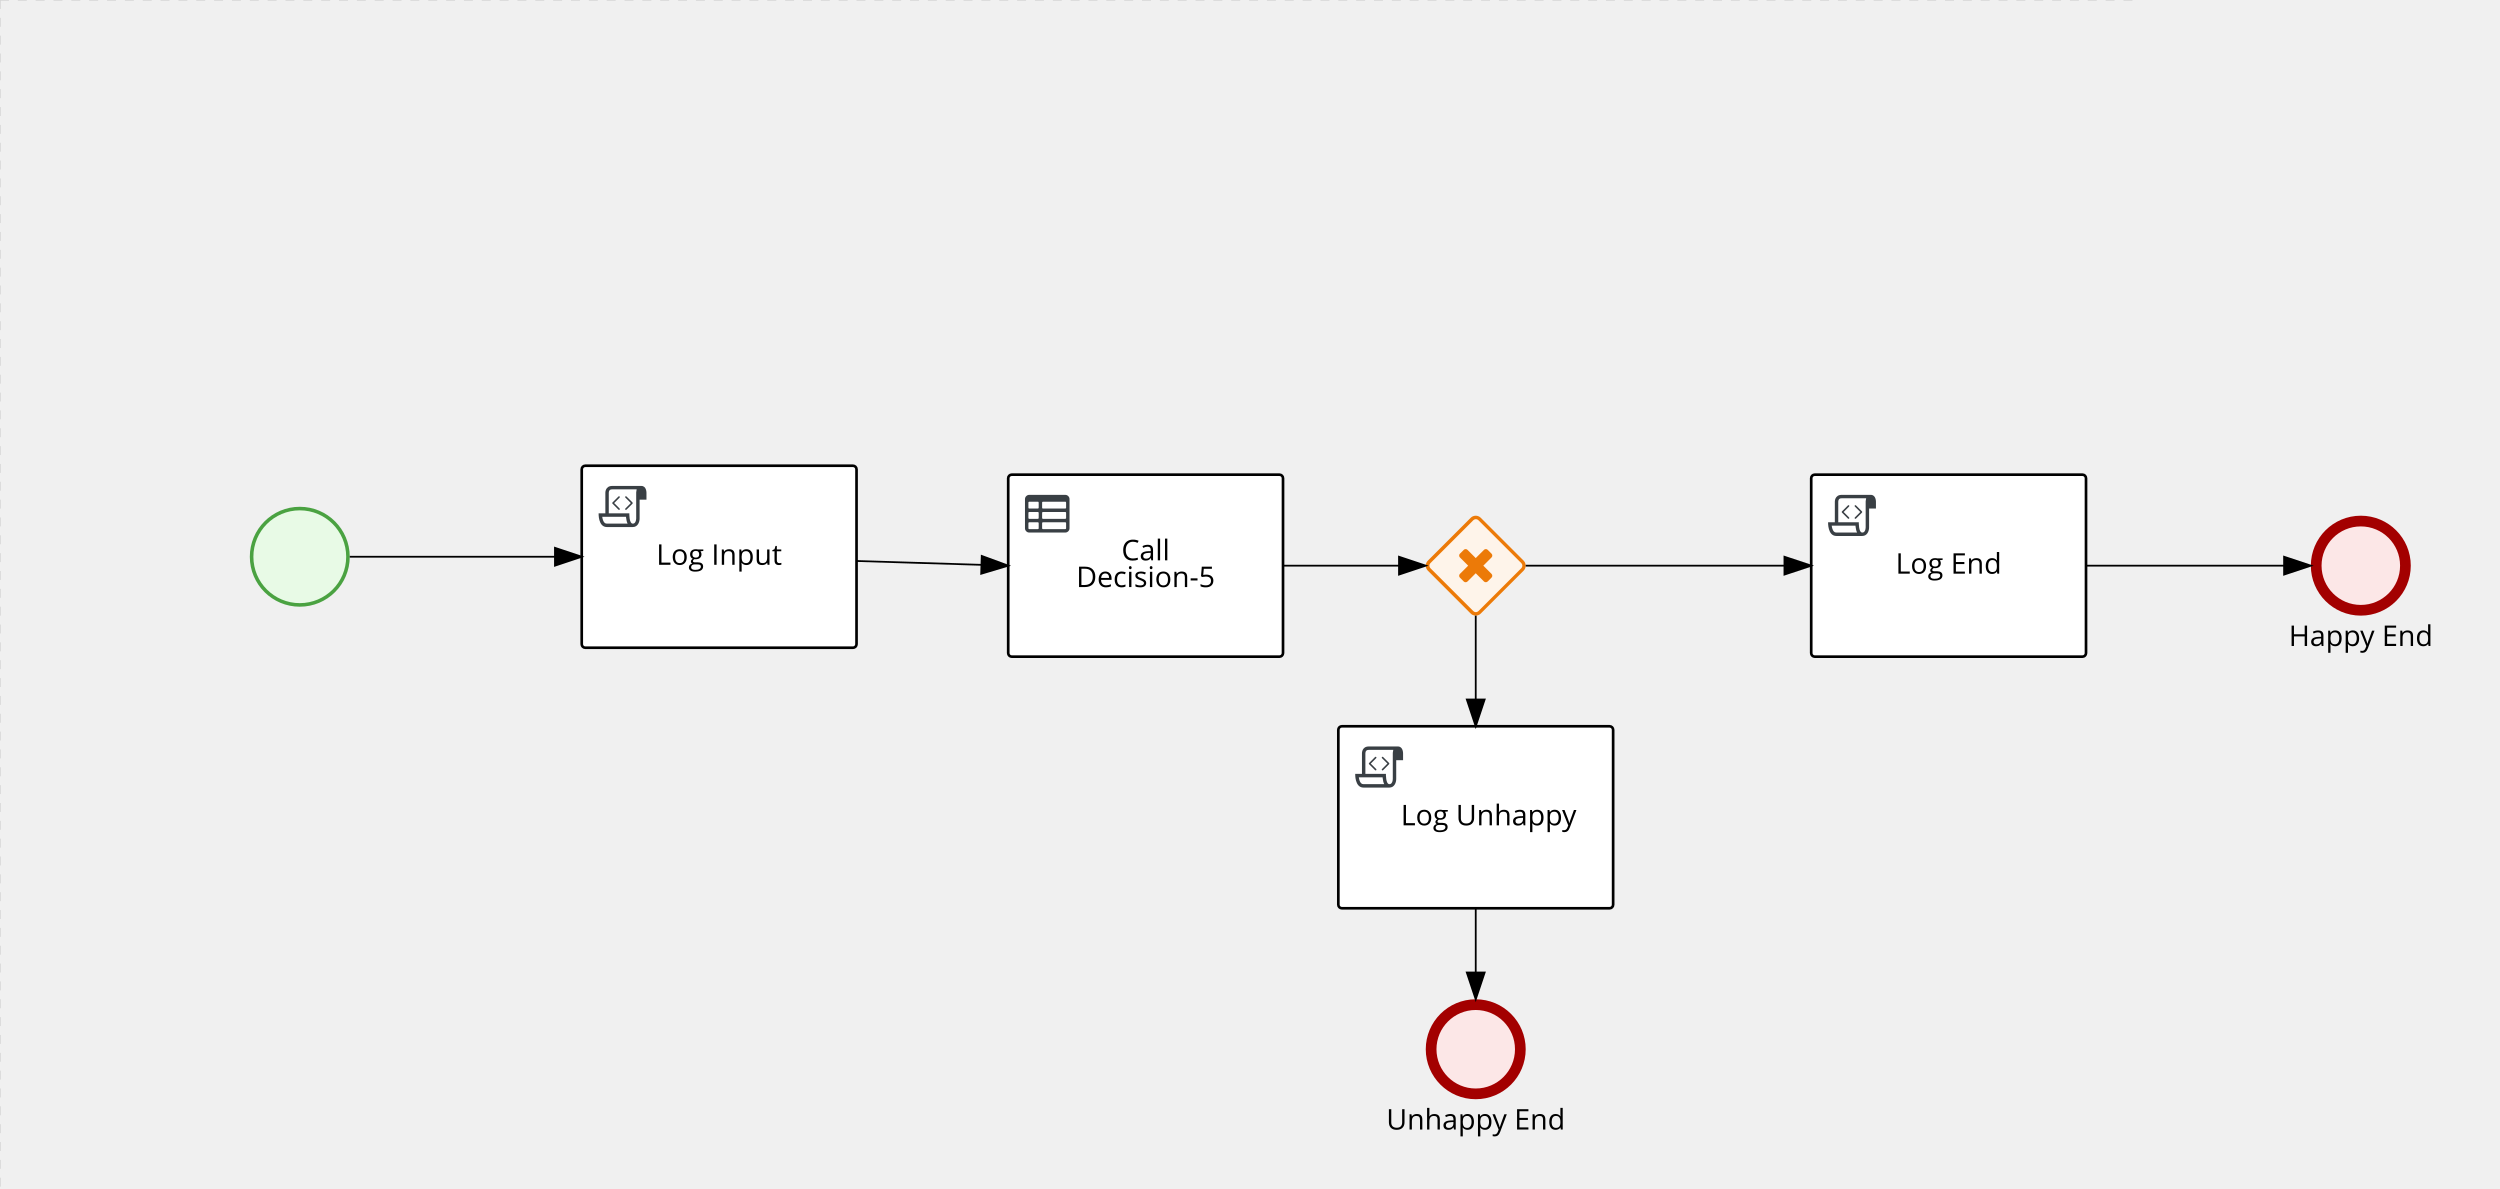
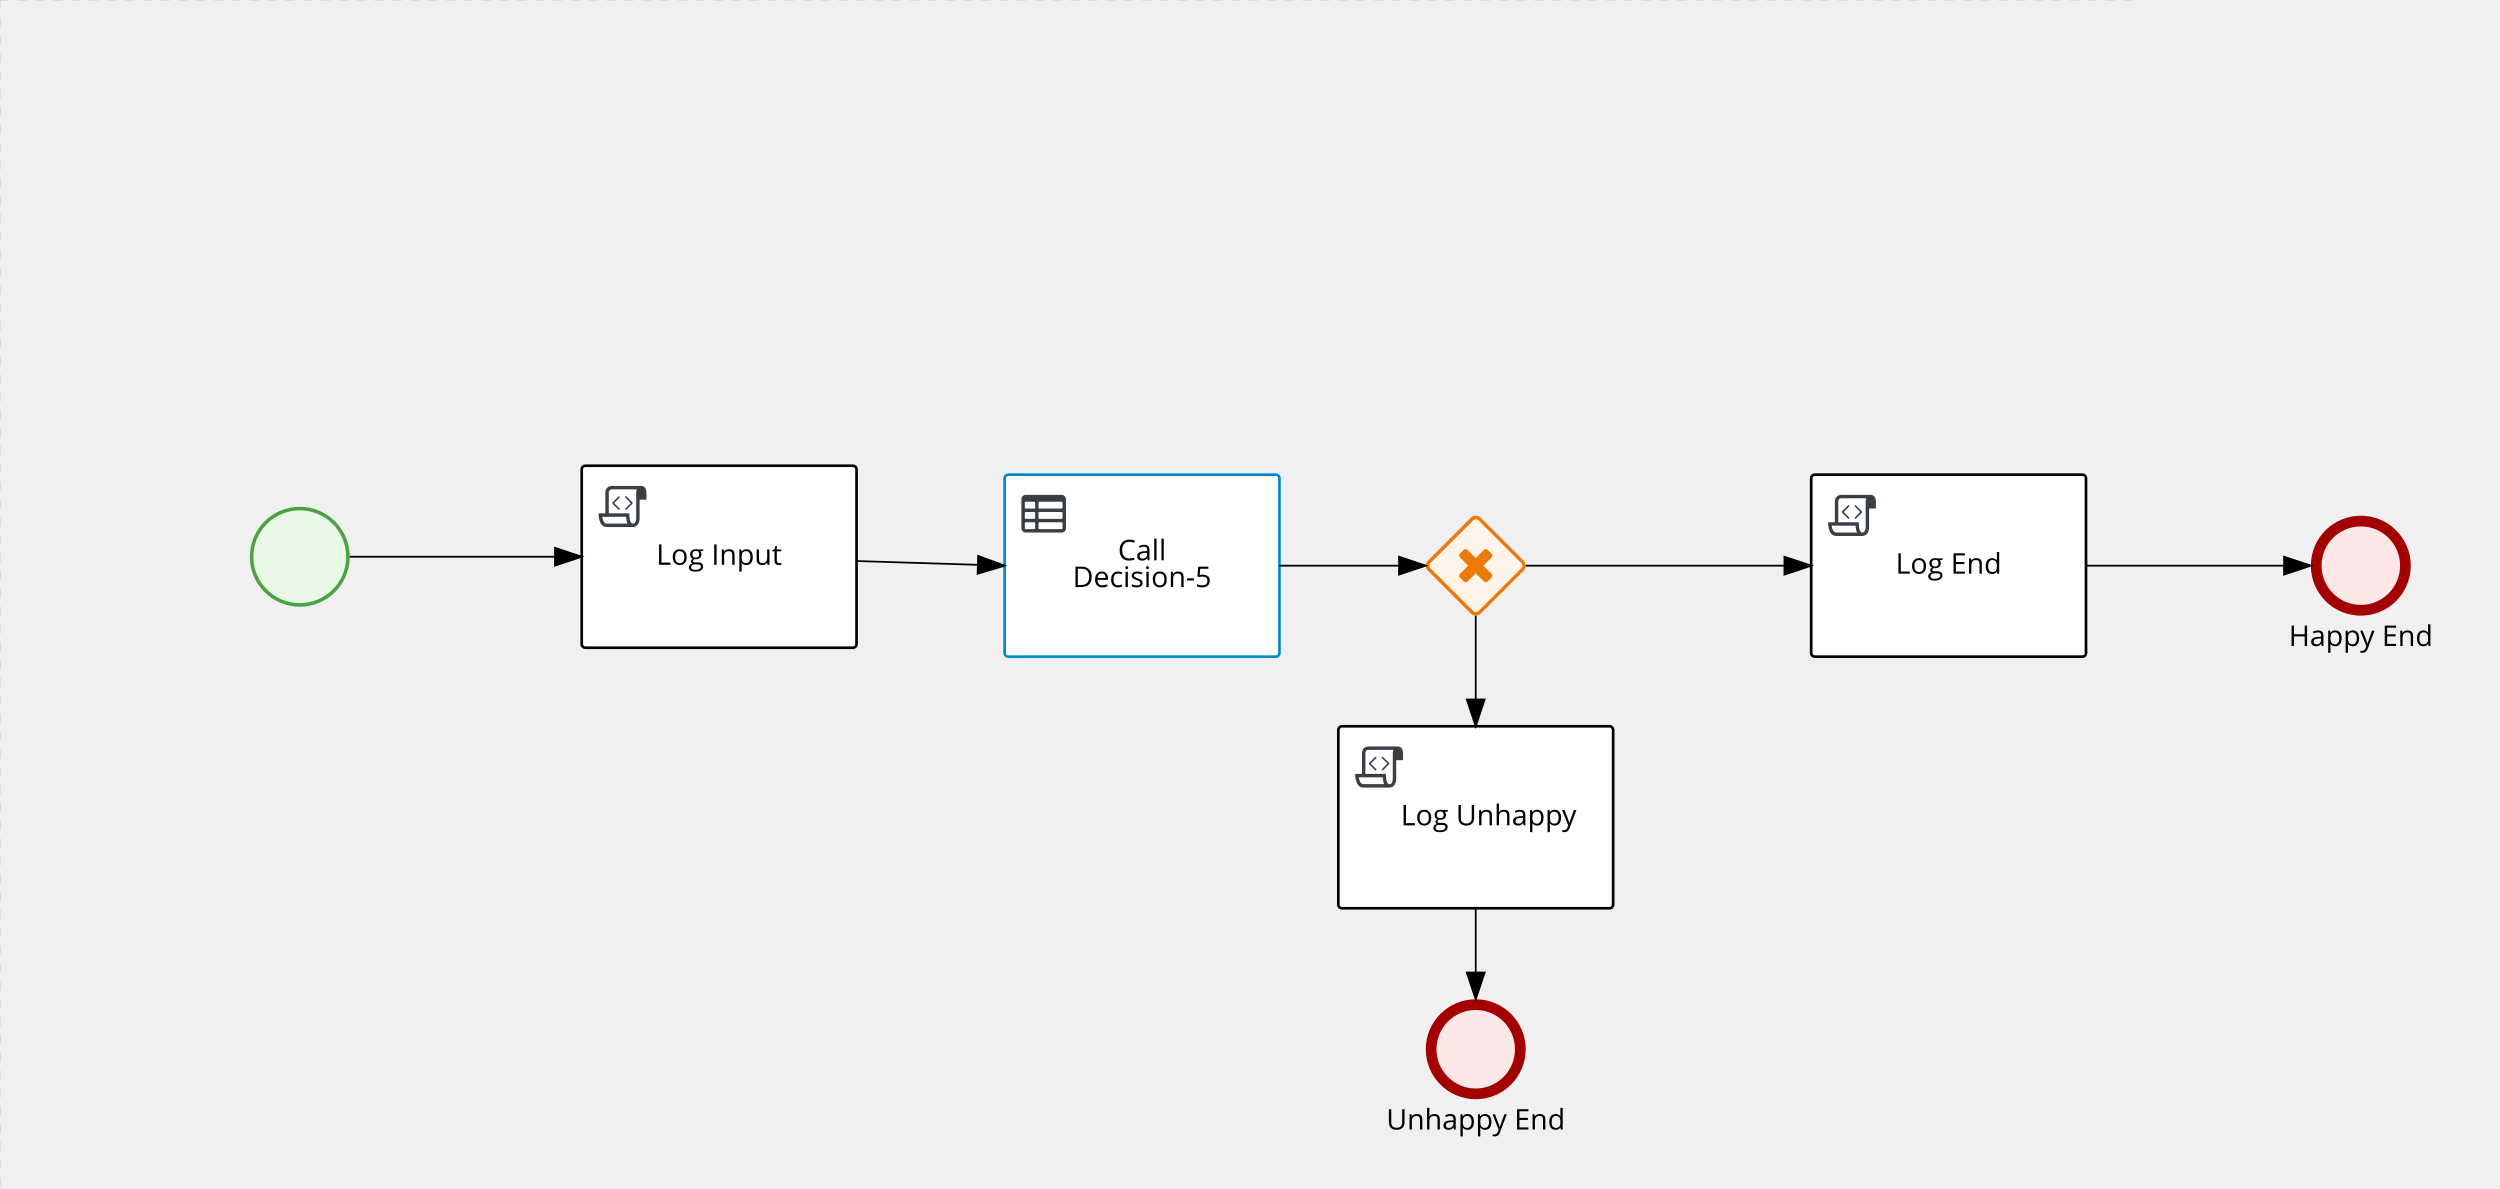
<svg xmlns="http://www.w3.org/2000/svg" version="1.1" width="1401" height="666" viewBox="0 0 1401 666">
  <defs />
  <g transform="matrix(1,0,0,1,0,0)">
    <g>
      <g>
        <g>
          <path fill="none" stroke="#d3d3d3" paint-order="fill stroke markers" d=" M 0 0 L 1200 0" stroke-miterlimit="10" stroke-opacity="0.8" stroke-dasharray="5" />
        </g>
        <g>
          <path fill="none" stroke="#d3d3d3" paint-order="fill stroke markers" d=" M 0 0 L 0 800" stroke-miterlimit="10" stroke-opacity="0.8" stroke-dasharray="5" />
        </g>
      </g>
      <g id="_93700CAE-5647-4085-86AF-FE9845B9C1BD" bpmn2nodeid="_93700CAE-5647-4085-86AF-FE9845B9C1BD" transform="matrix(1,0,0,1,140,284)">
        <g>
          <path fill="none" stroke="none" />
        </g>
        <g transform="matrix(0.125,0,0,0.125,0,0)">
          <g transform="matrix(1,0,0,1,0,0)">
            <path fill="#e8fae6" stroke="none" id="_93700CAE-5647-4085-86AF-FE9845B9C1BD?shapeType=BACKGROUND" paint-order="stroke fill markers" d=" M 0 0 M 444 224 C 444 263.9 434.2 300.8 414.4 334.5 C 394.7 368.2 368 394.9 334.4 414.5 C 300.8 434.1 263.9 444 224 444 C 184.1 444 147.2 434.2 113.5 414.4 C 79.8 394.7 53.1 368 33.5 334.4 C 13.9 300.8 4 263.9 4 224 C 4 184.1 13.8 147.2 33.6 113.5 C 53.4 79.8 80.1 53.1 113.6 33.5 C 147.1 13.9 184.1 4 224 4 C 263.9 4 300.8 13.8 334.5 33.6 C 368.2 53.4 394.9 80.1 414.5 113.6 C 434.1 147.1 444 184.1 444 224 Z" />
          </g>
          <g>
            <g transform="matrix(1,0,0,1,0,0)">
              <g transform="matrix(1,0,0,1,0,0)">
                <path fill="#4aa241" stroke="none" id="_93700CAE-5647-4085-86AF-FE9845B9C1BD?shapeType=BORDER&amp;renderType=FILL" paint-order="stroke fill markers" d=" M 0 0 M 224 0 C 100.3 0 0 100.3 0 224 C 0 347.7 100.3 448 224 448 C 347.7 448 448 347.7 448 224 C 448 100.3 347.7 0 224 0 Z M 0 0 M 224 432 C 109.1 432 16 338.9 16 224 C 16 109.1 109.1 16 224 16 C 338.9 16 432 109.1 432 224 C 432 338.9 338.9 432 224 432 Z" />
              </g>
            </g>
          </g>
        </g>
        <g transform="matrix(1,0,0,1,28,61)" />
      </g>
      <g transform="matrix(1,0,0,1,140,284)" />
      <g id="_359DDCD5-8A01-4CE7-81F3-BF9B3347F7F9" bpmn2nodeid="_359DDCD5-8A01-4CE7-81F3-BF9B3347F7F9" transform="matrix(1,0,0,1,1295,289)">
        <g>
          <path fill="none" stroke="none" />
        </g>
        <g transform="matrix(0.125,0,0,0.125,0,0)">
          <g transform="matrix(1,0,0,1,0,0)">
            <path fill="#fce7e7" stroke="none" id="_359DDCD5-8A01-4CE7-81F3-BF9B3347F7F9?shapeType=BACKGROUND" paint-order="stroke fill markers" d=" M 0 0 M 444 224 C 444 263.9 434.2 300.8 414.4 334.5 C 394.7 368.2 368 394.9 334.4 414.5 C 300.8 434.1 263.9 444 224 444 C 184.1 444 147.2 434.2 113.5 414.4 C 79.8 394.7 53.1 368 33.5 334.4 C 13.9 300.8 4 263.9 4 224 C 4 184.1 13.8 147.2 33.6 113.5 C 53.4 79.8 80.1 53.1 113.6 33.5 C 147.1 13.9 184.1 4 224 4 C 263.9 4 300.8 13.8 334.5 33.6 C 368.2 53.4 394.9 80.1 414.5 113.6 C 434.1 147.1 444 184.1 444 224 Z" />
          </g>
          <g>
            <g transform="matrix(1,0,0,1,0,0)">
              <g transform="matrix(1,0,0,1,0,0)">
                <path fill="rgb(163,0,0)" stroke="none" id="_359DDCD5-8A01-4CE7-81F3-BF9B3347F7F9?shapeType=BORDER&amp;renderType=FILL" paint-order="stroke fill markers" d=" M 0 0 M 224 0 C 100.3 0 0 100.3 0 224 C 0 347.7 100.3 448 224 448 C 347.7 448 448 347.7 448 224 C 448 100.3 347.7 0 224 0 Z M 0 0 M 224 400 C 126.8 400 48 321.2 48 224 C 48 126.8 126.8 48 224 48 C 321.2 48 400 126.8 400 224 C 400 321.2 321.2 400 224 400 Z" />
              </g>
            </g>
          </g>
        </g>
        <g transform="matrix(1,0,0,1,-12.36719,61)">
          <text fill="#000000" stroke="none" font-family="Open Sans" font-size="12pt" font-style="normal" font-weight="normal" text-decoration="normal" x="40.367" y="12" text-anchor="middle" dominant-baseline="alphabetic">Happy End</text>
        </g>
      </g>
      <g id="_3DBEF099-F481-4569-90B3-A8BD26DF5AAA" bpmn2nodeid="_3DBEF099-F481-4569-90B3-A8BD26DF5AAA" transform="matrix(1,0,0,1,750,407)">
        <g>
          <path fill="none" stroke="none" />
        </g>
        <g transform="matrix(1,0,0,1,0,0)">
          <path fill="#ffffff" stroke="none" id="_3DBEF099-F481-4569-90B3-A8BD26DF5AAA?shapeType=BACKGROUND" paint-order="stroke fill markers" d=" M 2 0 L 152 0 L 152 0 A 2 2 0 0 1 154 2 L 154 100 L 154 100 A 2 2 0 0 1 152 102 L 2 102 L 2 102 A 2 2 0 0 1 0 100 L 0 2 L 0 2 A 2 2 0 0 1 2 0 Z" />
        </g>
        <g transform="matrix(1,0,0,1,0,0)">
          <path fill="none" stroke="rgb(0,0,0)" id="_3DBEF099-F481-4569-90B3-A8BD26DF5AAA?shapeType=BORDER&amp;renderType=STROKE" paint-order="fill stroke markers" d=" M 2 0 L 152 0 L 152 0 A 2 2 0 0 1 154 2 L 154 100 L 154 100 A 2 2 0 0 1 152 102 L 2 102 L 2 102 A 2 2 0 0 1 0 100 L 0 2 L 0 2 A 2 2 0 0 1 2 0 Z" stroke-miterlimit="10" stroke-width="1.5" stroke-dasharray="" />
        </g>
        <g>
          <g transform="matrix(0.06,0,0,0.06,9.4,9.4)">
            <g transform="matrix(1,0,0,1,0,0)">
              <path fill="#393f44" stroke="none" id="_3DBEF099-F481-4569-90B3-A8BD26DF5AAAundefined" paint-order="stroke fill markers" d=" M 0 0 M 197.3 130.2 C 194.4 127.3 189.6 127.3 186.7 130.2 L 130.2 186.7 C 127.3 189.6 127.3 194.4 130.2 197.3 L 186.7 253.8 C 188.1 255.3 190.1 256 192 256 C 193.9 256 195.9 255.3 197.3 253.7 C 200.2 250.8 200.2 246 197.3 243.1 L 146.2 192 L 197.3 140.8 C 200.2 137.9 200.2 133.1 197.3 130.2 Z" />
            </g>
            <g transform="matrix(1,0,0,1,0,0)">
              <path fill="#393f44" stroke="none" id="_3DBEF099-F481-4569-90B3-A8BD26DF5AAAundefined" paint-order="stroke fill markers" d=" M 0 0 M 261.3 130.2 C 258.4 127.3 253.6 127.3 250.7 130.2 C 247.8 133.1 247.8 137.9 250.7 140.8 L 301.8 191.9 L 250.7 243 C 247.8 245.9 247.8 250.7 250.7 253.6 C 252.1 255.3 254.1 256 256 256 C 257.9 256 259.9 255.3 261.3 253.8 L 317.8 197.3 C 320.7 194.4 320.7 189.6 317.8 186.7 L 261.3 130.2 Z" />
            </g>
            <g transform="matrix(1,0,0,1,0,0)">
              <path fill="#393f44" stroke="none" id="_3DBEF099-F481-4569-90B3-A8BD26DF5AAAundefined" paint-order="stroke fill markers" d=" M 0 0 M 400 32 C 400 32 152.8 32 128 32 C 62 32 64 96 64 96 L 64 288 L 1 288 C 1 288 -4 416 78 416 L 320 416 C 368 416 384 368 384 336 C 384 314.2 384 224.4 384 160 L 448 160 L 448 96 C 448 96 449 32 400 32 Z M 0 0 M 78 383.9 C 68.5 383.9 61.6 381.1 55.5 374.9 C 43.4 362.4 37.5 339.6 34.9 320 L 256.9 320 C 257.1 322.7 257.3 325.4 257.6 328.2 C 260 351.6 264.7 370.1 271.9 383.9 L 78 383.9 L 78 383.9 Z M 0 0 M 352 336 C 352 345.9 349.6 360.3 342.9 371 C 337.2 380.1 330.4 384 320 384 C 285 384 288 288 288 288 L 96 288 L 96 96 L 96 95.9 L 96 95.1 C 96 90.6 97.6 78.3 104.7 71.2 C 106.5 69.4 111.9 64 128 64 L 356.5 64 C 354.4 72.8 352.8 81.8 352.2 89.9 C 352.2 90.5 352.1 91.1 352.1 91.7 C 352.1 92 352.1 92.3 352.1 92.6 C 352 94.8 352 96 352 96 L 352 160 L 352 336 Z" />
            </g>
          </g>
        </g>
        <g transform="matrix(1,0,0,1,35,43.5)">
          <text fill="#000000" stroke="none" font-family="Open Sans" font-size="12pt" font-style="normal" font-weight="normal" text-decoration="normal" x="49.215" y="12" text-anchor="middle" dominant-baseline="alphabetic">Log Unhappy</text>
        </g>
      </g>
      <g id="_4ADAFEA6-93C4-4257-9E59-18C8EA9050AC" bpmn2nodeid="_4ADAFEA6-93C4-4257-9E59-18C8EA9050AC" transform="matrix(1,0,0,1,1015,266)">
        <g>
          <path fill="none" stroke="none" />
        </g>
        <g transform="matrix(1,0,0,1,0,0)">
          <path fill="#ffffff" stroke="none" id="_4ADAFEA6-93C4-4257-9E59-18C8EA9050AC?shapeType=BACKGROUND" paint-order="stroke fill markers" d=" M 2 0 L 152 0 L 152 0 A 2 2 0 0 1 154 2 L 154 100 L 154 100 A 2 2 0 0 1 152 102 L 2 102 L 2 102 A 2 2 0 0 1 0 100 L 0 2 L 0 2 A 2 2 0 0 1 2 0 Z" />
        </g>
        <g transform="matrix(1,0,0,1,0,0)">
          <path fill="none" stroke="rgb(0,0,0)" id="_4ADAFEA6-93C4-4257-9E59-18C8EA9050AC?shapeType=BORDER&amp;renderType=STROKE" paint-order="fill stroke markers" d=" M 2 0 L 152 0 L 152 0 A 2 2 0 0 1 154 2 L 154 100 L 154 100 A 2 2 0 0 1 152 102 L 2 102 L 2 102 A 2 2 0 0 1 0 100 L 0 2 L 0 2 A 2 2 0 0 1 2 0 Z" stroke-miterlimit="10" stroke-width="1.5" stroke-dasharray="" />
        </g>
        <g>
          <g transform="matrix(0.06,0,0,0.06,9.4,9.4)">
            <g transform="matrix(1,0,0,1,0,0)">
              <path fill="#393f44" stroke="none" id="_4ADAFEA6-93C4-4257-9E59-18C8EA9050ACundefined" paint-order="stroke fill markers" d=" M 0 0 M 197.3 130.2 C 194.4 127.3 189.6 127.3 186.7 130.2 L 130.2 186.7 C 127.3 189.6 127.3 194.4 130.2 197.3 L 186.7 253.8 C 188.1 255.3 190.1 256 192 256 C 193.9 256 195.9 255.3 197.3 253.7 C 200.2 250.8 200.2 246 197.3 243.1 L 146.2 192 L 197.3 140.8 C 200.2 137.9 200.2 133.1 197.3 130.2 Z" />
            </g>
            <g transform="matrix(1,0,0,1,0,0)">
              <path fill="#393f44" stroke="none" id="_4ADAFEA6-93C4-4257-9E59-18C8EA9050ACundefined" paint-order="stroke fill markers" d=" M 0 0 M 261.3 130.2 C 258.4 127.3 253.6 127.3 250.7 130.2 C 247.8 133.1 247.8 137.9 250.7 140.8 L 301.8 191.9 L 250.7 243 C 247.8 245.9 247.8 250.7 250.7 253.6 C 252.1 255.3 254.1 256 256 256 C 257.9 256 259.9 255.3 261.3 253.8 L 317.8 197.3 C 320.7 194.4 320.7 189.6 317.8 186.7 L 261.3 130.2 Z" />
            </g>
            <g transform="matrix(1,0,0,1,0,0)">
              <path fill="#393f44" stroke="none" id="_4ADAFEA6-93C4-4257-9E59-18C8EA9050ACundefined" paint-order="stroke fill markers" d=" M 0 0 M 400 32 C 400 32 152.8 32 128 32 C 62 32 64 96 64 96 L 64 288 L 1 288 C 1 288 -4 416 78 416 L 320 416 C 368 416 384 368 384 336 C 384 314.2 384 224.4 384 160 L 448 160 L 448 96 C 448 96 449 32 400 32 Z M 0 0 M 78 383.9 C 68.5 383.9 61.6 381.1 55.5 374.9 C 43.4 362.4 37.5 339.6 34.9 320 L 256.9 320 C 257.1 322.7 257.3 325.4 257.6 328.2 C 260 351.6 264.7 370.1 271.9 383.9 L 78 383.9 L 78 383.9 Z M 0 0 M 352 336 C 352 345.9 349.6 360.3 342.9 371 C 337.2 380.1 330.4 384 320 384 C 285 384 288 288 288 288 L 96 288 L 96 96 L 96 95.9 L 96 95.1 C 96 90.6 97.6 78.3 104.7 71.2 C 106.5 69.4 111.9 64 128 64 L 356.5 64 C 354.4 72.8 352.8 81.8 352.2 89.9 C 352.2 90.5 352.1 91.1 352.1 91.7 C 352.1 92 352.1 92.3 352.1 92.6 C 352 94.8 352 96 352 96 L 352 160 L 352 336 Z" />
            </g>
          </g>
        </g>
        <g transform="matrix(1,0,0,1,47.29297,43.5)">
          <text fill="#000000" stroke="none" font-family="Open Sans" font-size="12pt" font-style="normal" font-weight="normal" text-decoration="normal" x="29.707" y="12" text-anchor="middle" dominant-baseline="alphabetic">Log End</text>
        </g>
      </g>
      <g id="_AAB6294E-763E-43F0-9D3C-98099BE3231C" bpmn2nodeid="_AAB6294E-763E-43F0-9D3C-98099BE3231C" transform="matrix(1,0,0,1,799,289)">
        <g>
          <path fill="none" stroke="none" />
        </g>
        <g transform="matrix(0.125,0,0,0.125,0,0)">
          <g transform="matrix(1,0,0,1,0,0)">
            <path fill="#fef4ea" stroke="none" id="_AAB6294E-763E-43F0-9D3C-98099BE3231C?shapeType=BACKGROUND" paint-order="stroke fill markers" d=" M 0 0 M 224.4 4.3 C 216.4 4.3 208.4 7.3 202.3 13.4 L 13.5 202.2 C 1.3 214.4 1.3 234.2 13.5 246.4 L 202.2 435.1 C 208.3 441.2 216.4 444.2 224.3 444.2 C 232.2 444.2 240.3 441.2 246.4 435.1 L 435.1 246.4 C 447.3 234.2 447.3 214.4 435.1 202.2 L 246.5 13.4 C 240.4 7.3 232.4 4.3 224.4 4.3 L 224.4 4.3 Z" />
          </g>
          <g>
            <g transform="matrix(1,0,0,1,0,0)">
              <g transform="matrix(1,0,0,1,0,0)">
                <path fill="rgb(236,122,8)" stroke="none" id="_AAB6294E-763E-43F0-9D3C-98099BE3231C?shapeType=BORDER&amp;renderType=FILL" paint-order="stroke fill markers" d=" M 0 0 M 20.8 212.7 L 213.3 20.2 C 219.6 13.9 229.7 13.9 235.9 20.2 L 428.4 212.7 C 434.7 219 434.7 229.1 428.4 235.3 L 235.9 427.8 C 229.6 434.1 219.5 434.1 213.3 427.8 L 20.8 235.3 C 14.5 229.1 14.5 218.9 20.8 212.7 L 20.8 212.7 Z M 0 0 M 0 224 C 0 232.1 3.1 240.3 9.3 246.5 L 201.5 438.7 C 213.9 451.1 234.1 451.1 246.5 438.7 L 438.7 246.5 C 444.9 240.3 448 232.1 448 224 C 448 215.9 444.9 207.7 438.7 201.5 L 246.5 9.3 C 234.1 -3.1 213.9 -3.1 201.5 9.3 L 9.3 201.5 C 3.1 207.7 0 215.9 0 224 L 0 224 Z" />
              </g>
            </g>
          </g>
          <g>
            <g transform="matrix(1,0,0,1,0,0)">
              <g transform="matrix(1,0,0,1,0,0)">
                <path fill="#ec7a08" stroke="none" id="_AAB6294E-763E-43F0-9D3C-98099BE3231Cundefined" paint-order="stroke fill markers" d=" M 0 0 M 298.2 269.2 C 298.2 272.6 297.1 275.3 294.7 277.7 L 277.7 294.7 C 275.3 297.1 272.6 298.2 269.2 298.2 C 265.8 298.2 263.1 297.1 260.7 294.7 L 224 258 L 187.2 294.8 C 184.8 297.2 182.1 298.3 178.7 298.3 C 175.3 298.3 172.6 297.2 170.2 294.8 L 153.2 277.8 C 150.8 275.4 149.7 272.7 149.7 269.3 C 149.7 265.9 150.8 263.2 153.2 260.8 L 190 224 L 153.2 187.2 C 150.8 184.8 149.7 182 149.7 178.7 C 149.7 175.3 150.8 172.5 153.2 170.2 L 170.2 153.2 C 172.6 150.8 175.3 149.7 178.7 149.7 C 182.1 149.7 184.8 150.8 187.2 153.2 L 224 190 L 260.8 153.2 C 263.2 150.8 265.9 149.7 269.3 149.7 C 272.7 149.7 275.4 150.8 277.8 153.2 L 294.8 170.2 C 297.2 172.5 298.3 175.3 298.3 178.7 C 298.3 182 297.2 184.8 294.8 187.2 L 258 224 L 294.8 260.8 C 297.1 263.1 298.2 265.9 298.2 269.2 Z" />
              </g>
            </g>
          </g>
        </g>
        <g transform="matrix(1,0,0,1,28,61)" />
      </g>
      <g id="_9D39FA25-AEDB-455C-826C-04F22D2572B6" bpmn2nodeid="_9D39FA25-AEDB-455C-826C-04F22D2572B6" transform="matrix(1,0,0,1,799,560)">
        <g>
          <path fill="none" stroke="none" />
        </g>
        <g transform="matrix(0.125,0,0,0.125,0,0)">
          <g transform="matrix(1,0,0,1,0,0)">
            <path fill="#fce7e7" stroke="none" id="_9D39FA25-AEDB-455C-826C-04F22D2572B6?shapeType=BACKGROUND" paint-order="stroke fill markers" d=" M 0 0 M 444 224 C 444 263.9 434.2 300.8 414.4 334.5 C 394.7 368.2 368 394.9 334.4 414.5 C 300.8 434.1 263.9 444 224 444 C 184.1 444 147.2 434.2 113.5 414.4 C 79.8 394.7 53.1 368 33.5 334.4 C 13.9 300.8 4 263.9 4 224 C 4 184.1 13.8 147.2 33.6 113.5 C 53.4 79.8 80.1 53.1 113.6 33.5 C 147.1 13.9 184.1 4 224 4 C 263.9 4 300.8 13.8 334.5 33.6 C 368.2 53.4 394.9 80.1 414.5 113.6 C 434.1 147.1 444 184.1 444 224 Z" />
          </g>
          <g>
            <g transform="matrix(1,0,0,1,0,0)">
              <g transform="matrix(1,0,0,1,0,0)">
                <path fill="rgb(163,0,0)" stroke="none" id="_9D39FA25-AEDB-455C-826C-04F22D2572B6?shapeType=BORDER&amp;renderType=FILL" paint-order="stroke fill markers" d=" M 0 0 M 224 0 C 100.3 0 0 100.3 0 224 C 0 347.7 100.3 448 224 448 C 347.7 448 448 347.7 448 224 C 448 100.3 347.7 0 224 0 Z M 0 0 M 224 400 C 126.8 400 48 321.2 48 224 C 48 126.8 126.8 48 224 48 C 321.2 48 400 126.8 400 224 C 400 321.2 321.2 400 224 400 Z" />
              </g>
            </g>
          </g>
        </g>
        <g transform="matrix(1,0,0,1,-22.10938,61)">
          <text fill="#000000" stroke="none" font-family="Open Sans" font-size="12pt" font-style="normal" font-weight="normal" text-decoration="normal" x="50.109" y="12" text-anchor="middle" dominant-baseline="alphabetic">Unhappy End</text>
        </g>
      </g>
-       <g id="_5762F322-C2F3-497D-90AC-39C4BEF3CD28" bpmn2nodeid="_5762F322-C2F3-497D-90AC-39C4BEF3CD28" transform="matrix(1,0,0,1,565,266)">
-         <g>
-           <path fill="none" stroke="none" />
-         </g>
-         <g transform="matrix(1,0,0,1,0,0)">
-           <path fill="#ffffff" stroke="none" id="_5762F322-C2F3-497D-90AC-39C4BEF3CD28?shapeType=BACKGROUND" paint-order="stroke fill markers" d=" M 2 0 L 152 0 L 152 0 A 2 2 0 0 1 154 2 L 154 100 L 154 100 A 2 2 0 0 1 152 102 L 2 102 L 2 102 A 2 2 0 0 1 0 100 L 0 2 L 0 2 A 2 2 0 0 1 2 0 Z" />
-         </g>
-         <g transform="matrix(1,0,0,1,0,0)">
-           <path fill="none" stroke="rgb(0,0,0)" id="_5762F322-C2F3-497D-90AC-39C4BEF3CD28?shapeType=BORDER&amp;renderType=STROKE" paint-order="fill stroke markers" d=" M 2 0 L 152 0 L 152 0 A 2 2 0 0 1 154 2 L 154 100 L 154 100 A 2 2 0 0 1 152 102 L 2 102 L 2 102 A 2 2 0 0 1 0 100 L 0 2 L 0 2 A 2 2 0 0 1 2 0 Z" stroke-miterlimit="10" stroke-width="1.5" stroke-dasharray="" />
-         </g>
-         <g>
-           <g transform="matrix(0.06,0,0,0.06,9.4,9.4)">
-             <g transform="matrix(1,0,0,1,0,0)">
-               <path fill="#393f44" stroke="none" id="_5762F322-C2F3-497D-90AC-39C4BEF3CD28undefined" paint-order="stroke fill markers" d=" M 0 0 M 128 344 L 128 296 C 128 293.7 127.2 291.8 125.8 290.2 C 124.4 288.6 122.4 288 120 288 L 40 288 C 37.7 288 35.8 288.8 34.2 290.2 C 32.6 291.6 32 293.7 32 296 L 32 344 C 32 346.3 32.8 348.2 34.2 349.8 C 35.6 351.4 37.6 352 40 352 L 120 352 C 122.3 352 124.2 351.2 125.8 349.8 C 127.4 348.4 128 346.3 128 344 Z M 0 0 M 128 248 L 128 200 C 128 197.7 127.2 195.8 125.8 194.2 C 124.4 192.6 122.4 192 120 192 L 40 192 C 37.7 192 35.8 192.8 34.2 194.2 C 32.6 195.6 32 197.7 32 200 L 32 248 C 32 250.3 32.8 252.2 34.2 253.8 C 35.6 255.4 37.6 256 40 256 L 120 256 C 122.3 256 124.2 255.2 125.8 253.8 C 127.4 252.4 128 250.3 128 248 Z M 0 0 M 376 352 C 378.3 352 380.2 351.2 381.8 349.8 C 383.4 348.4 384 346.4 384 344 L 384 296 C 384 293.7 383.2 291.8 381.8 290.2 C 380.4 288.6 378.4 288 376 288 L 168 288 C 165.7 288 163.8 288.8 162.2 290.2 C 160.6 291.6 160 293.6 160 296 L 160 344 C 160 346.3 160.8 348.2 162.2 349.8 C 163.6 351.4 165.6 352 168 352 L 376 352 Z M 0 0 M 128 152 L 128 104 C 128 101.7 127.2 99.8 125.8 98.2 C 124.4 96.6 122.3 96 120 96 L 40 96 C 37.7 96 35.8 96.8 34.2 98.2 C 32.6 99.6 32 101.7 32 104 L 32 152 C 32 154.3 32.8 156.2 34.2 157.8 C 35.6 159.4 37.6 160 40 160 L 120 160 C 122.3 160 124.2 159.2 125.8 157.8 C 127.4 156.4 128 154.3 128 152 Z M 0 0 M 376 256 C 378.3 256 380.2 255.2 381.8 253.8 C 383.4 252.4 384 250.4 384 248 L 384 200 C 384 197.7 383.2 195.8 381.8 194.2 C 380.4 192.6 378.4 192 376 192 L 168 192 C 165.7 192 163.8 192.8 162.2 194.2 C 160.6 195.6 160 197.6 160 200 L 160 248 C 160 250.3 160.8 252.2 162.2 253.8 C 163.6 255.4 165.6 256 168 256 L 376 256 Z M 0 0 M 376 160 C 378.3 160 380.2 159.2 381.8 157.8 C 383.4 156.4 384 154.4 384 152 L 384 104 C 384 101.7 383.2 99.8 381.8 98.2 C 380.4 96.6 378.3 96 376 96 L 168 96 C 165.7 96 163.8 96.8 162.2 98.2 C 160.6 99.6 160 101.6 160 104 L 160 152 C 160 154.3 160.8 156.2 162.2 157.8 C 163.6 159.4 165.6 160 168 160 L 376 160 Z M 0 0 M 416 72 L 416 344 C 416 355 412.1 364.4 404.2 372.2 C 396.3 380 387 384 376 384 L 40 384 C 29 384 19.6 380.1 11.8 372.2 C 4 364.3 0 355 0 344 L 0 72 C 0 61 3.9 51.6 11.8 43.8 C 19.7 36 29 32 40 32 L 376 32 C 387 32 396.4 35.9 404.2 43.8 C 412 51.7 416 61 416 72 Z" />
-             </g>
-           </g>
-         </g>
-         <g transform="matrix(1,0,0,1,38.11719,36)">
-           <text fill="#000000" stroke="none" font-family="Open Sans" font-size="12pt" font-style="normal" font-weight="normal" text-decoration="normal" x="38.883" y="12" text-anchor="middle" dominant-baseline="alphabetic">     Call       </text>
-           <text fill="#000000" stroke="none" font-family="Open Sans" font-size="12pt" font-style="normal" font-weight="normal" text-decoration="normal" x="38.883" y="27" text-anchor="middle" dominant-baseline="alphabetic">Decision-5</text>
-         </g>
-       </g>
      <g id="_1B5E6690-10DE-483D-A5B8-4F411532C177" bpmn2nodeid="_1B5E6690-10DE-483D-A5B8-4F411532C177" transform="matrix(1,0,0,1,0,0)">
        <g>
          <path fill="none" stroke="rgb(0,0,0)" paint-order="fill stroke markers" d=" M 1169 317 L 1280 317" stroke-miterlimit="10" stroke-dasharray="" />
        </g>
        <g transform="matrix(1,0,0,1,1169,317)" />
        <g transform="matrix(6.123233995736766e-17,1,-1,6.123233995736766e-17,1295,312)">
          <path fill="rgb(0,0,0)" stroke="rgb(0,0,0)" paint-order="fill stroke markers" d=" M 10 15 L 0 15 L 5 0 Z" stroke-miterlimit="10" stroke-dasharray="" />
        </g>
        <g transform="matrix(1,0,0,1,1169,307)" />
      </g>
      <g id="_D659193C-9DAA-4818-B31A-8B816136AA57" bpmn2nodeid="_D659193C-9DAA-4818-B31A-8B816136AA57" transform="matrix(1,0,0,1,0,0)">
        <g>
          <path fill="none" stroke="rgb(0,0,0)" paint-order="fill stroke markers" d=" M 855 317 L 1000 317" stroke-miterlimit="10" stroke-dasharray="" />
        </g>
        <g transform="matrix(1,0,0,1,855,317)" />
        <g transform="matrix(6.123233995736766e-17,1,-1,6.123233995736766e-17,1015,312)">
          <path fill="rgb(0,0,0)" stroke="rgb(0,0,0)" paint-order="fill stroke markers" d=" M 10 15 L 0 15 L 5 0 Z" stroke-miterlimit="10" stroke-dasharray="" />
        </g>
        <g transform="matrix(1,0,0,1,855,307)" />
      </g>
      <g id="_6F2C35E0-2911-46CC-A4B1-C23848C526F5" bpmn2nodeid="_6F2C35E0-2911-46CC-A4B1-C23848C526F5" transform="matrix(1,0,0,1,0,0)">
        <g>
          <path fill="none" stroke="rgb(0,0,0)" paint-order="fill stroke markers" d=" M 827 345 L 827 392" stroke-miterlimit="10" stroke-dasharray="" />
        </g>
        <g transform="matrix(1,0,0,1,827,345)" />
        <g transform="matrix(-1,1.2246467991473532e-16,-1.2246467991473532e-16,-1,832,407)">
          <path fill="rgb(0,0,0)" stroke="rgb(0,0,0)" paint-order="fill stroke markers" d=" M 10 15 L 0 15 L 5 0 Z" stroke-miterlimit="10" stroke-dasharray="" />
        </g>
        <g transform="matrix(1,0,0,1,837,376)" />
      </g>
      <g id="_EB36024B-48F6-4F4A-96E2-F1BD31C583F2" bpmn2nodeid="_EB36024B-48F6-4F4A-96E2-F1BD31C583F2" transform="matrix(1,0,0,1,0,0)">
        <g>
          <path fill="none" stroke="rgb(0,0,0)" paint-order="fill stroke markers" d=" M 827 509 L 827 545" stroke-miterlimit="10" stroke-dasharray="" />
        </g>
        <g transform="matrix(1,0,0,1,827,509)" />
        <g transform="matrix(-1,1.2246467991473532e-16,-1.2246467991473532e-16,-1,832,560)">
          <path fill="rgb(0,0,0)" stroke="rgb(0,0,0)" paint-order="fill stroke markers" d=" M 10 15 L 0 15 L 5 0 Z" stroke-miterlimit="10" stroke-dasharray="" />
        </g>
        <g transform="matrix(1,0,0,1,837,534.5)" />
-       </g>
-       <g id="_B9CAD14A-985D-4DC2-87A7-2E26BC1F0406" bpmn2nodeid="_B9CAD14A-985D-4DC2-87A7-2E26BC1F0406" transform="matrix(1,0,0,1,0,0)">
-         <g>
-           <path fill="none" stroke="rgb(0,0,0)" paint-order="fill stroke markers" d=" M 719 317 L 784 317" stroke-miterlimit="10" stroke-dasharray="" />
-         </g>
-         <g transform="matrix(1,0,0,1,719,317)" />
-         <g transform="matrix(6.123233995736766e-17,1,-1,6.123233995736766e-17,799,312)">
-           <path fill="rgb(0,0,0)" stroke="rgb(0,0,0)" paint-order="fill stroke markers" d=" M 10 15 L 0 15 L 5 0 Z" stroke-miterlimit="10" stroke-dasharray="" />
-         </g>
-         <g transform="matrix(1,0,0,1,719,307)" />
      </g>
      <g transform="matrix(1,0,0,1,1295,289)" />
      <g transform="matrix(1,0,0,1,750,407)" />
      <g transform="matrix(1,0,0,1,1015,266)" />
      <g transform="matrix(1,0,0,1,799,289)" />
      <g transform="matrix(1,0,0,1,799,560)" />
      <g id="_9B677449-1033-462B-9C33-28BC755F0E68" bpmn2nodeid="_9B677449-1033-462B-9C33-28BC755F0E68" transform="matrix(1,0,0,1,326,261)">
        <g>
          <path fill="none" stroke="none" />
        </g>
        <g transform="matrix(1,0,0,1,0,0)">
          <path fill="#ffffff" stroke="none" id="_9B677449-1033-462B-9C33-28BC755F0E68?shapeType=BACKGROUND" paint-order="stroke fill markers" d=" M 2 0 L 152 0 L 152 0 A 2 2 0 0 1 154 2 L 154 100 L 154 100 A 2 2 0 0 1 152 102 L 2 102 L 2 102 A 2 2 0 0 1 0 100 L 0 2 L 0 2 A 2 2 0 0 1 2 0 Z" />
        </g>
        <g transform="matrix(1,0,0,1,0,0)">
          <path fill="none" stroke="rgb(0,0,0)" id="_9B677449-1033-462B-9C33-28BC755F0E68?shapeType=BORDER&amp;renderType=STROKE" paint-order="fill stroke markers" d=" M 2 0 L 152 0 L 152 0 A 2 2 0 0 1 154 2 L 154 100 L 154 100 A 2 2 0 0 1 152 102 L 2 102 L 2 102 A 2 2 0 0 1 0 100 L 0 2 L 0 2 A 2 2 0 0 1 2 0 Z" stroke-miterlimit="10" stroke-width="1.5" stroke-dasharray="" />
        </g>
        <g>
          <g transform="matrix(0.06,0,0,0.06,9.4,9.4)">
            <g transform="matrix(1,0,0,1,0,0)">
              <path fill="#393f44" stroke="none" id="_9B677449-1033-462B-9C33-28BC755F0E68undefined" paint-order="stroke fill markers" d=" M 0 0 M 197.3 130.2 C 194.4 127.3 189.6 127.3 186.7 130.2 L 130.2 186.7 C 127.3 189.6 127.3 194.4 130.2 197.3 L 186.7 253.8 C 188.1 255.3 190.1 256 192 256 C 193.9 256 195.9 255.3 197.3 253.7 C 200.2 250.8 200.2 246 197.3 243.1 L 146.2 192 L 197.3 140.8 C 200.2 137.9 200.2 133.1 197.3 130.2 Z" />
            </g>
            <g transform="matrix(1,0,0,1,0,0)">
              <path fill="#393f44" stroke="none" id="_9B677449-1033-462B-9C33-28BC755F0E68undefined" paint-order="stroke fill markers" d=" M 0 0 M 261.3 130.2 C 258.4 127.3 253.6 127.3 250.7 130.2 C 247.8 133.1 247.8 137.9 250.7 140.8 L 301.8 191.9 L 250.7 243 C 247.8 245.9 247.8 250.7 250.7 253.6 C 252.1 255.3 254.1 256 256 256 C 257.9 256 259.9 255.3 261.3 253.8 L 317.8 197.3 C 320.7 194.4 320.7 189.6 317.8 186.7 L 261.3 130.2 Z" />
            </g>
            <g transform="matrix(1,0,0,1,0,0)">
              <path fill="#393f44" stroke="none" id="_9B677449-1033-462B-9C33-28BC755F0E68undefined" paint-order="stroke fill markers" d=" M 0 0 M 400 32 C 400 32 152.8 32 128 32 C 62 32 64 96 64 96 L 64 288 L 1 288 C 1 288 -4 416 78 416 L 320 416 C 368 416 384 368 384 336 C 384 314.2 384 224.4 384 160 L 448 160 L 448 96 C 448 96 449 32 400 32 Z M 0 0 M 78 383.9 C 68.5 383.9 61.6 381.1 55.5 374.9 C 43.4 362.4 37.5 339.6 34.9 320 L 256.9 320 C 257.1 322.7 257.3 325.4 257.6 328.2 C 260 351.6 264.7 370.1 271.9 383.9 L 78 383.9 L 78 383.9 Z M 0 0 M 352 336 C 352 345.9 349.6 360.3 342.9 371 C 337.2 380.1 330.4 384 320 384 C 285 384 288 288 288 288 L 96 288 L 96 96 L 96 95.9 L 96 95.1 C 96 90.6 97.6 78.3 104.7 71.2 C 106.5 69.4 111.9 64 128 64 L 356.5 64 C 354.4 72.8 352.8 81.8 352.2 89.9 C 352.2 90.5 352.1 91.1 352.1 91.7 C 352.1 92 352.1 92.3 352.1 92.6 C 352 94.8 352 96 352 96 L 352 160 L 352 336 Z" />
            </g>
          </g>
        </g>
        <g transform="matrix(1,0,0,1,41.77734,43.5)">
          <text fill="#000000" stroke="none" font-family="Open Sans" font-size="12pt" font-style="normal" font-weight="normal" text-decoration="normal" x="35.223" y="12" text-anchor="middle" dominant-baseline="alphabetic">Log Input</text>
        </g>
      </g>
      <g id="_72AE1BC3-3924-4A8C-ACB0-83D288D16809" bpmn2nodeid="_72AE1BC3-3924-4A8C-ACB0-83D288D16809">
        <g>
          <path fill="none" stroke="rgb(0,0,0)" paint-order="fill stroke markers" d=" M 196 312 L 311 312" stroke-miterlimit="10" stroke-dasharray="" />
        </g>
        <g transform="matrix(1,0,0,1,196,312)" />
        <g transform="matrix(6.123233995736766e-17,1,-1,6.123233995736766e-17,326,307)">
          <path fill="rgb(0,0,0)" stroke="rgb(0,0,0)" paint-order="fill stroke markers" d=" M 10 15 L 0 15 L 5 0 Z" stroke-miterlimit="10" stroke-dasharray="" />
        </g>
        <g transform="matrix(1,0,0,1,196,302)" />
      </g>
+       <g transform="matrix(1,0,0,1,326,261)" />
+       <g id="_5762F322-C2F3-497D-90AC-39C4BEF3CD28" bpmn2nodeid="_5762F322-C2F3-497D-90AC-39C4BEF3CD28" transform="matrix(1,0,0,1,563,266)">
+         <g>
+           <path fill="none" stroke="none" />
+         </g>
+         <g transform="matrix(1,0,0,1,0,0)">
+           <path fill="#ffffff" stroke="none" id="_5762F322-C2F3-497D-90AC-39C4BEF3CD28?shapeType=BACKGROUND" paint-order="stroke fill markers" d=" M 2 0 L 152 0 L 152 0 A 2 2 0 0 1 154 2 L 154 100 L 154 100 A 2 2 0 0 1 152 102 L 2 102 L 2 102 A 2 2 0 0 1 0 100 L 0 2 L 0 2 A 2 2 0 0 1 2 0 Z" />
+         </g>
+         <g transform="matrix(1,0,0,1,0,0)">
+           <path fill="none" stroke="rgb(0,136,206)" id="_5762F322-C2F3-497D-90AC-39C4BEF3CD28?shapeType=BORDER&amp;renderType=STROKE" paint-order="fill stroke markers" d=" M 2 0 L 152 0 L 152 0 A 2 2 0 0 1 154 2 L 154 100 L 154 100 A 2 2 0 0 1 152 102 L 2 102 L 2 102 A 2 2 0 0 1 0 100 L 0 2 L 0 2 A 2 2 0 0 1 2 0 Z" stroke-miterlimit="10" stroke-width="1.5" stroke-dasharray="" />
+         </g>
+         <g>
+           <g transform="matrix(0.06,0,0,0.06,9.4,9.4)">
+             <g transform="matrix(1,0,0,1,0,0)">
+               <path fill="#393f44" stroke="none" id="_5762F322-C2F3-497D-90AC-39C4BEF3CD28undefined" paint-order="stroke fill markers" d=" M 0 0 M 128 344 L 128 296 C 128 293.7 127.2 291.8 125.8 290.2 C 124.4 288.6 122.4 288 120 288 L 40 288 C 37.7 288 35.8 288.8 34.2 290.2 C 32.6 291.6 32 293.7 32 296 L 32 344 C 32 346.3 32.8 348.2 34.2 349.8 C 35.6 351.4 37.6 352 40 352 L 120 352 C 122.3 352 124.2 351.2 125.8 349.8 C 127.4 348.4 128 346.3 128 344 Z M 0 0 M 128 248 L 128 200 C 128 197.7 127.2 195.8 125.8 194.2 C 124.4 192.6 122.4 192 120 192 L 40 192 C 37.7 192 35.8 192.8 34.2 194.2 C 32.6 195.6 32 197.7 32 200 L 32 248 C 32 250.3 32.8 252.2 34.2 253.8 C 35.6 255.4 37.6 256 40 256 L 120 256 C 122.3 256 124.2 255.2 125.8 253.8 C 127.4 252.4 128 250.3 128 248 Z M 0 0 M 376 352 C 378.3 352 380.2 351.2 381.8 349.8 C 383.4 348.4 384 346.4 384 344 L 384 296 C 384 293.7 383.2 291.8 381.8 290.2 C 380.4 288.6 378.4 288 376 288 L 168 288 C 165.7 288 163.8 288.8 162.2 290.2 C 160.6 291.6 160 293.6 160 296 L 160 344 C 160 346.3 160.8 348.2 162.2 349.8 C 163.6 351.4 165.6 352 168 352 L 376 352 Z M 0 0 M 128 152 L 128 104 C 128 101.7 127.2 99.8 125.8 98.2 C 124.4 96.6 122.3 96 120 96 L 40 96 C 37.7 96 35.8 96.8 34.2 98.2 C 32.6 99.6 32 101.7 32 104 L 32 152 C 32 154.3 32.8 156.2 34.2 157.8 C 35.6 159.4 37.6 160 40 160 L 120 160 C 122.3 160 124.2 159.2 125.8 157.8 C 127.4 156.4 128 154.3 128 152 Z M 0 0 M 376 256 C 378.3 256 380.2 255.2 381.8 253.8 C 383.4 252.4 384 250.4 384 248 L 384 200 C 384 197.7 383.2 195.8 381.8 194.2 C 380.4 192.6 378.4 192 376 192 L 168 192 C 165.7 192 163.8 192.8 162.2 194.2 C 160.6 195.6 160 197.6 160 200 L 160 248 C 160 250.3 160.8 252.2 162.2 253.8 C 163.6 255.4 165.6 256 168 256 L 376 256 Z M 0 0 M 376 160 C 378.3 160 380.2 159.2 381.8 157.8 C 383.4 156.4 384 154.4 384 152 L 384 104 C 384 101.7 383.2 99.8 381.8 98.2 C 380.4 96.6 378.3 96 376 96 L 168 96 C 165.7 96 163.8 96.8 162.2 98.2 C 160.6 99.6 160 101.6 160 104 L 160 152 C 160 154.3 160.8 156.2 162.2 157.8 C 163.6 159.4 165.6 160 168 160 L 376 160 Z M 0 0 M 416 72 L 416 344 C 416 355 412.1 364.4 404.2 372.2 C 396.3 380 387 384 376 384 L 40 384 C 29 384 19.6 380.1 11.8 372.2 C 4 364.3 0 355 0 344 L 0 72 C 0 61 3.9 51.6 11.8 43.8 C 19.7 36 29 32 40 32 L 376 32 C 387 32 396.4 35.9 404.2 43.8 C 412 51.7 416 61 416 72 Z" />
+             </g>
+           </g>
+         </g>
+         <g transform="matrix(1,0,0,1,38.11719,36)">
+           <text fill="#000000" stroke="none" font-family="Open Sans" font-size="12pt" font-style="normal" font-weight="normal" text-decoration="normal" x="38.883" y="12" text-anchor="middle" dominant-baseline="alphabetic">     Call       </text>
+           <text fill="#000000" stroke="none" font-family="Open Sans" font-size="12pt" font-style="normal" font-weight="normal" text-decoration="normal" x="38.883" y="27" text-anchor="middle" dominant-baseline="alphabetic">Decision-5</text>
+         </g>
+       </g>
      <g id="_A5798721-295E-46D5-A748-4E8E312D529B" bpmn2nodeid="_A5798721-295E-46D5-A748-4E8E312D529B">
        <g>
-           <path fill="none" stroke="rgb(0,0,0)" paint-order="fill stroke markers" d=" M 480 314.377 L 550.007 316.537" stroke-miterlimit="10" stroke-dasharray="" />
-         </g>
-         <g transform="matrix(1,0,0,1,480,314.3765)" />
-         <g transform="matrix(-0.03084951,0.999524,-0.999524,-0.03084951,565.1542,312.0024)">
-           <path fill="rgb(0,0,0)" stroke="rgb(0,0,0)" paint-order="fill stroke markers" d=" M 10 15 L 0 15 L 5 0 Z" stroke-miterlimit="10" stroke-dasharray="" />
-         </g>
-         <g transform="matrix(1,0,0,1,480.3085,305.693)" />
-       </g>
-       <g transform="matrix(1,0,0,1,326,261)" />
-       <g transform="matrix(1,0,0,1,565,266)" />
+           <path fill="none" stroke="rgb(0,0,0)" paint-order="fill stroke markers" d=" M 480 314.406 L 548.007 316.531" stroke-miterlimit="10" stroke-dasharray="" />
+         </g>
+         <g transform="matrix(1,0,0,1,480,314.4062)" />
+         <g transform="matrix(-0.03123475,0.9995121,-0.9995121,-0.03123475,563.1562,312.0024)">
+           <path fill="rgb(0,0,0)" stroke="rgb(0,0,0)" paint-order="fill stroke markers" d=" M 10 15 L 0 15 L 5 0 Z" stroke-miterlimit="10" stroke-dasharray="" />
+         </g>
+         <g transform="matrix(1,0,0,1,480.3123,305.708)" />
+       </g>
+       <g id="_B9CAD14A-985D-4DC2-87A7-2E26BC1F0406" bpmn2nodeid="_B9CAD14A-985D-4DC2-87A7-2E26BC1F0406" transform="matrix(1,0,0,1,0,0)">
+         <g>
+           <path fill="none" stroke="rgb(0,0,0)" paint-order="fill stroke markers" d=" M 717 317 L 784 317" stroke-miterlimit="10" stroke-dasharray="" />
+         </g>
+         <g transform="matrix(1,0,0,1,717,317)" />
+         <g transform="matrix(6.123233995736766e-17,1,-1,6.123233995736766e-17,799,312)">
+           <path fill="rgb(0,0,0)" stroke="rgb(0,0,0)" paint-order="fill stroke markers" d=" M 10 15 L 0 15 L 5 0 Z" stroke-miterlimit="10" stroke-dasharray="" />
+         </g>
+         <g transform="matrix(1,0,0,1,717,307)" />
+       </g>
+       <g transform="matrix(1,0,0,1,563,266)" />
    </g>
  </g>
</svg>
